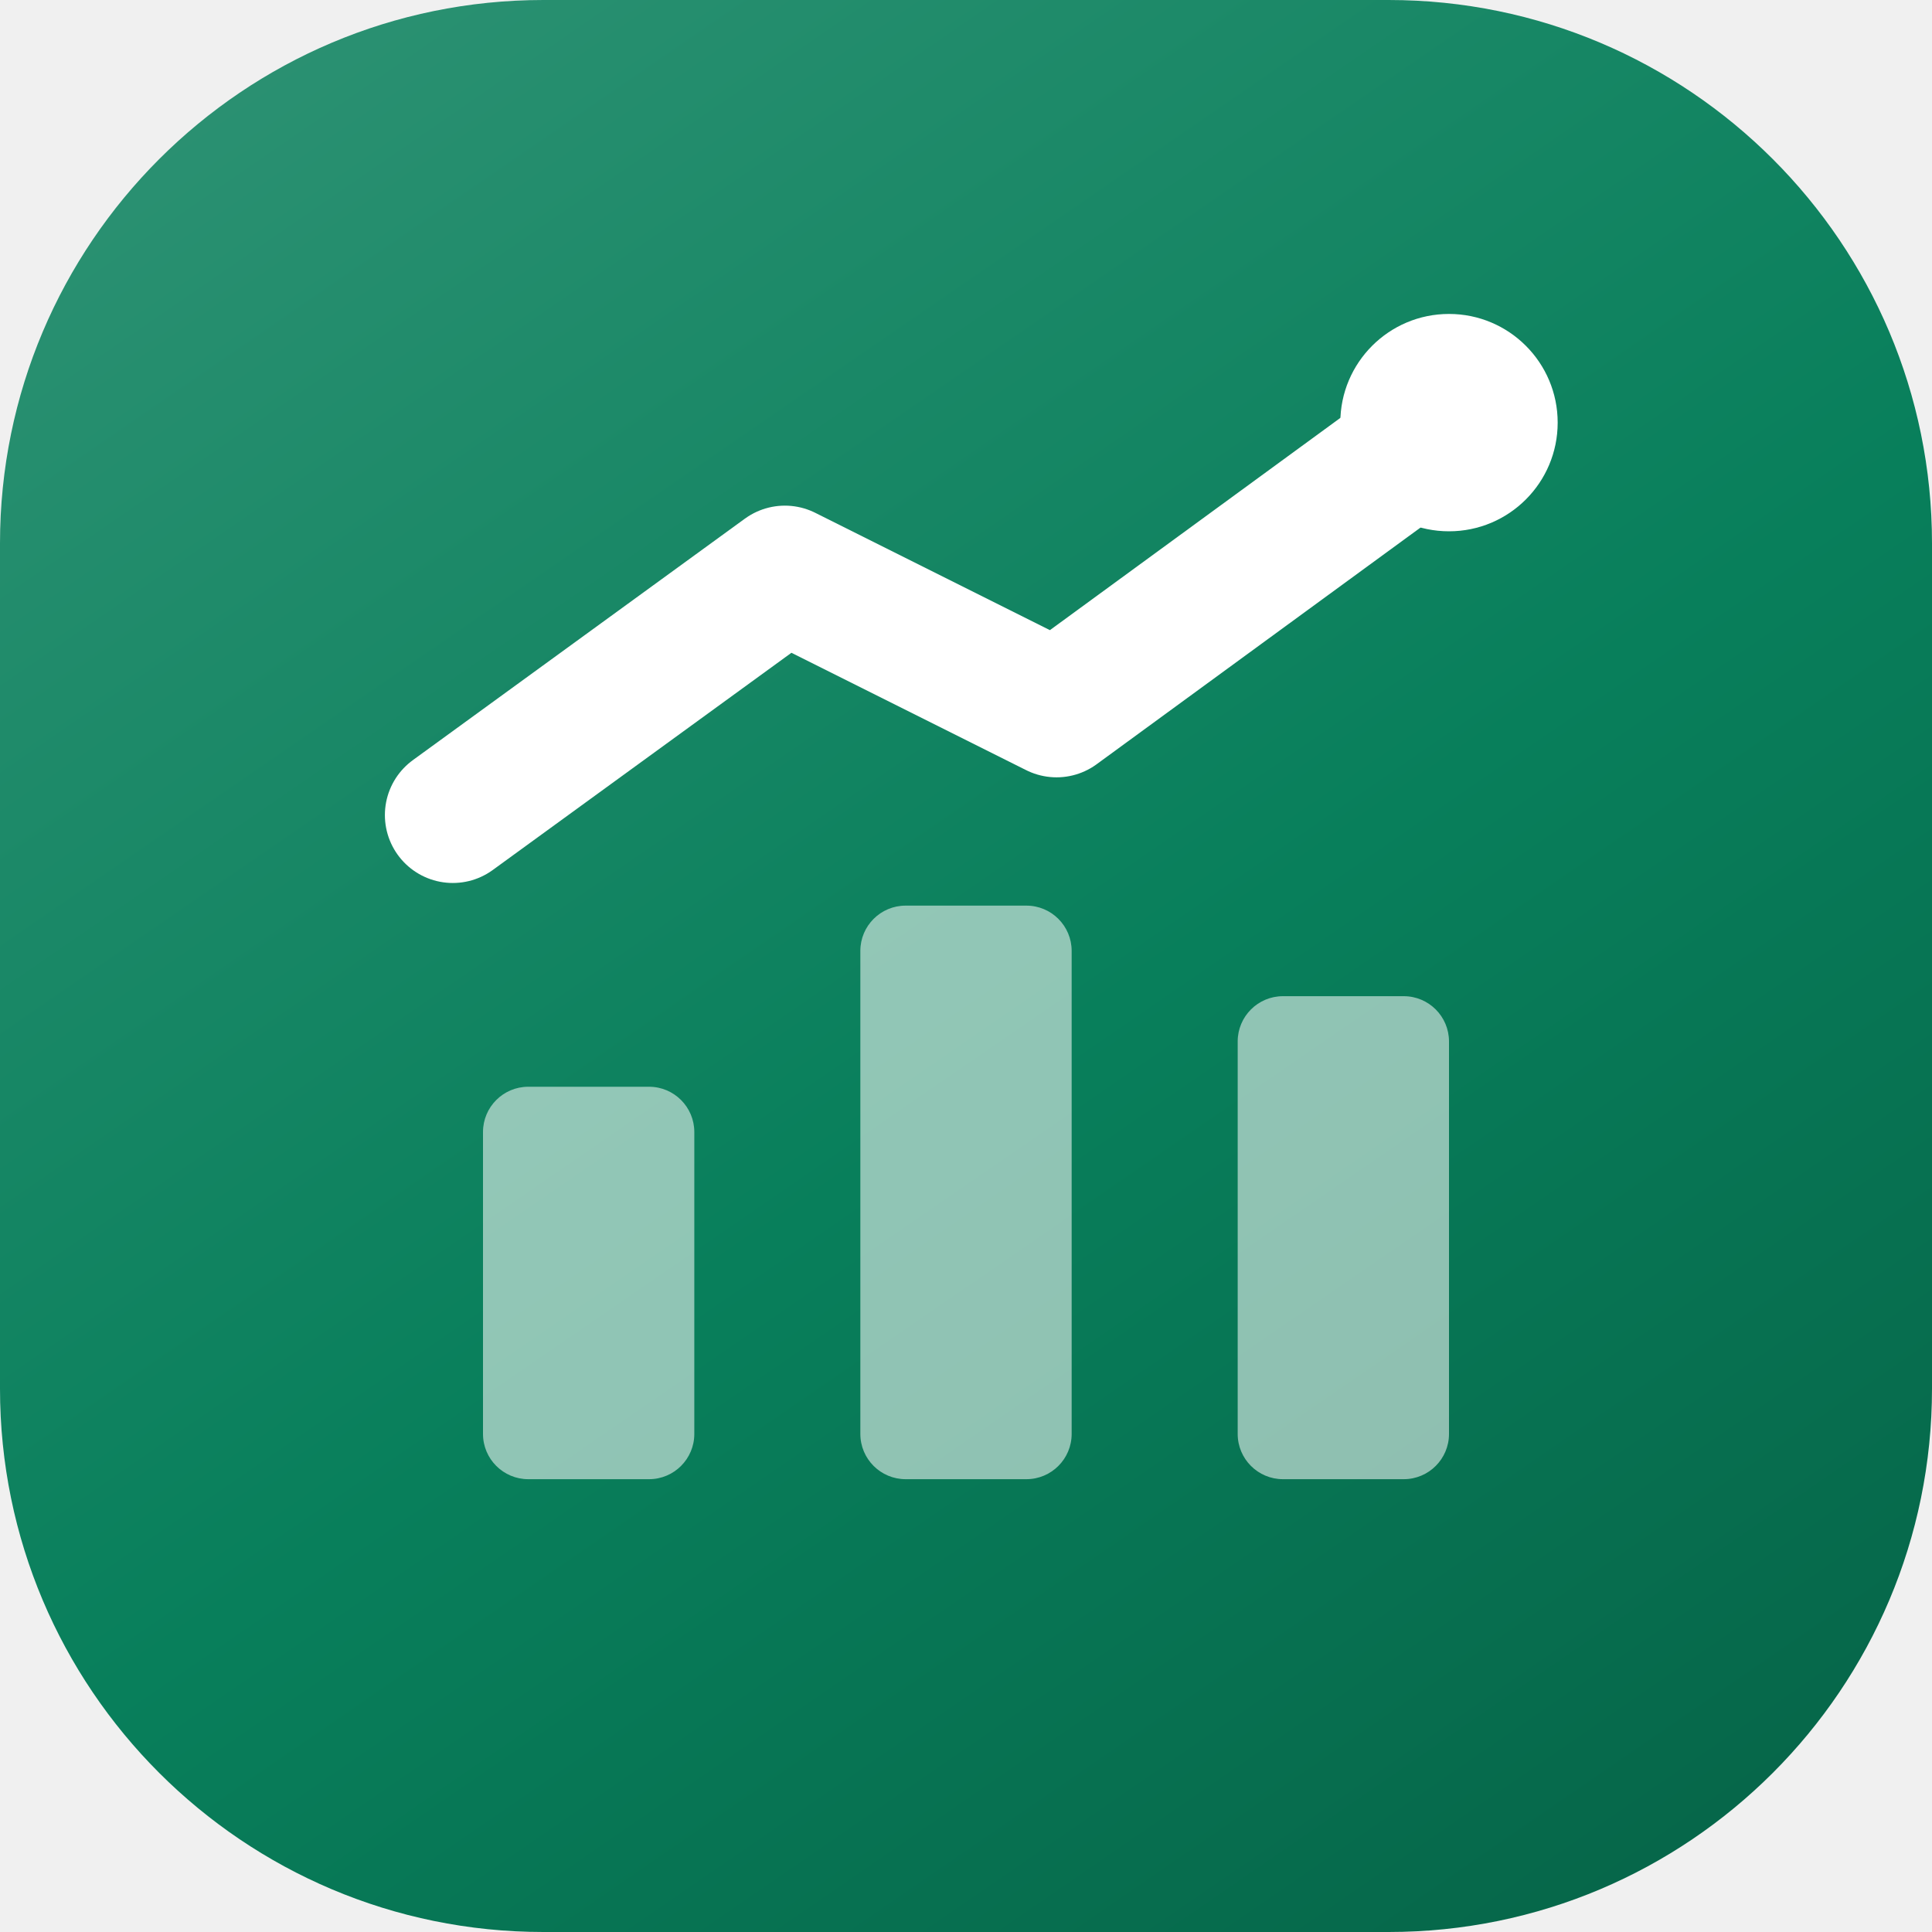
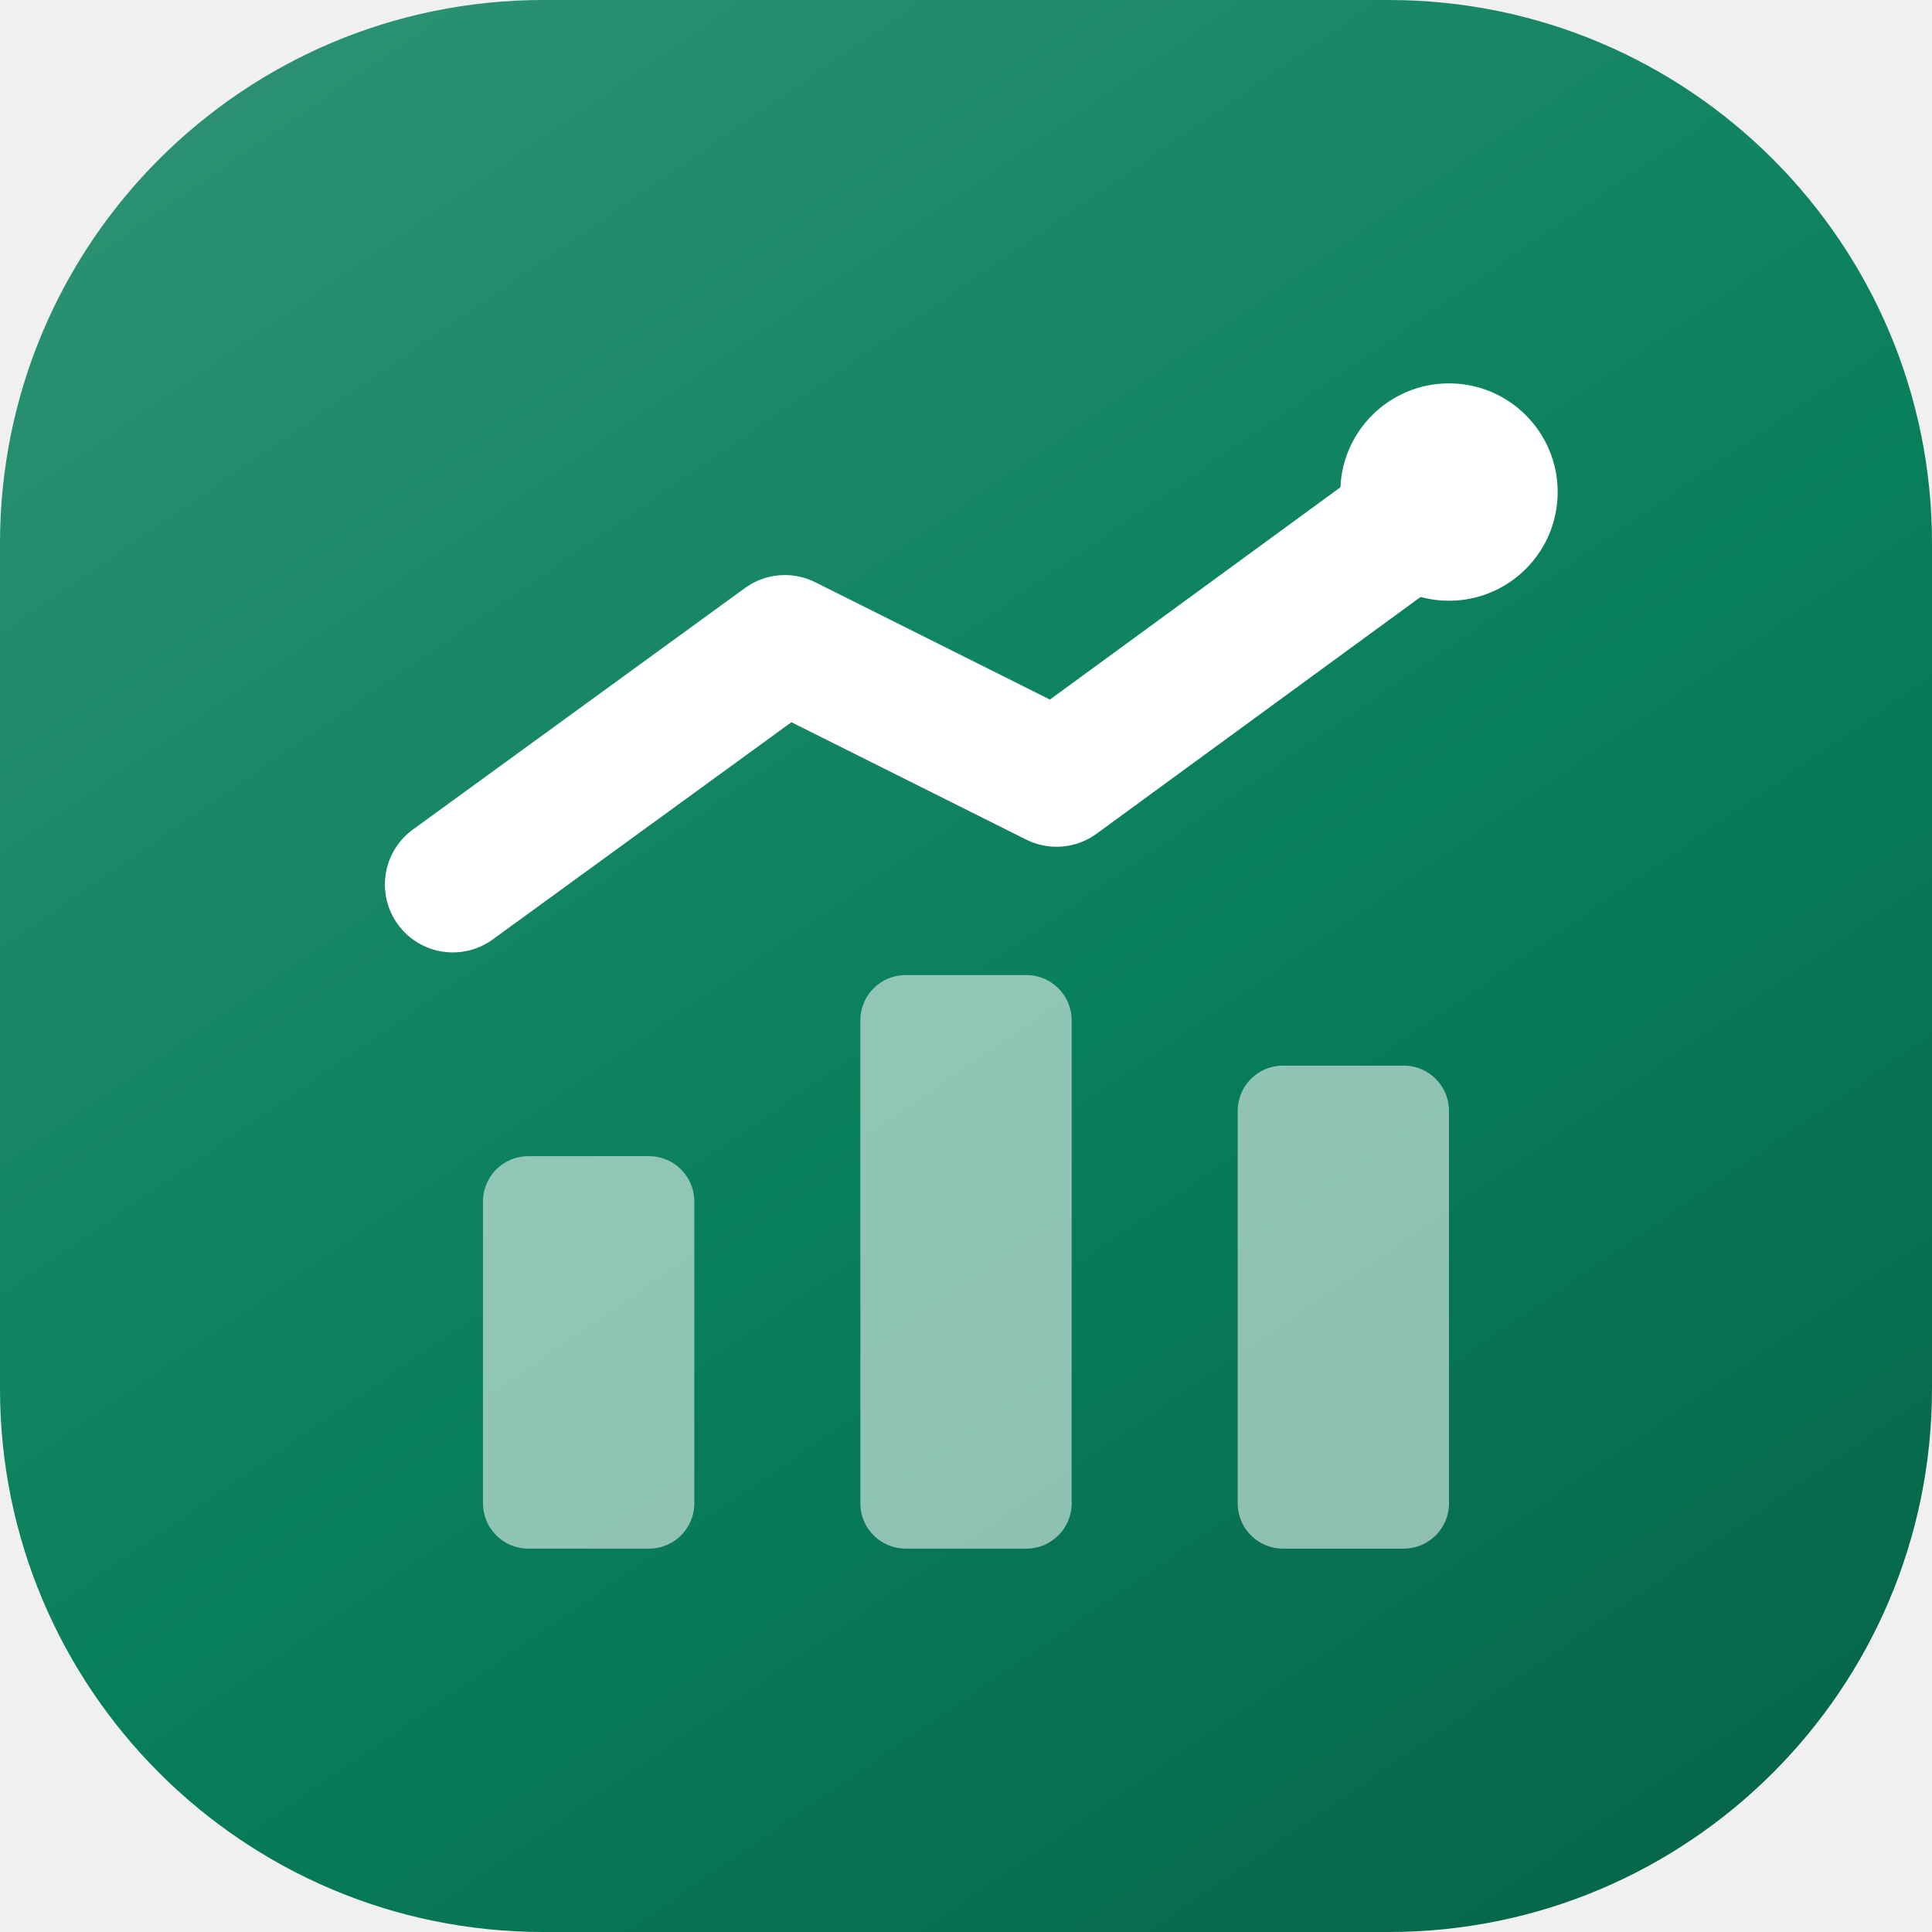
<svg xmlns="http://www.w3.org/2000/svg" viewBox="0 0 64 64">
  <defs>
-     <linearGradient id="g1" gradientUnits="userSpaceOnUse" x1="10" y1="0" x2="54" y2="64">
+     <linearGradient id="mbmo-g1" gradientUnits="userSpaceOnUse" x1="10" y1="0" x2="54" y2="64">
      <stop offset="0" stop-color="#2b9172" />
      <stop offset=".55" stop-color="#087F5B" />
      <stop offset="1" stop-color="#066649" />
    </linearGradient>
-     <clipPath id="c1">
+     <clipPath id="mbmo-c1">
      <rect width="64" height="64" rx="18" />
    </clipPath>
  </defs>
-   <g clip-path="url(#c1)">
-     <rect width="64" height="64" fill="url(#g1)" />
-     <rect x="16" y="36" width="7" height="13" rx="1.5" fill="#fff" fill-opacity=".55" />
-     <rect x="28.5" y="30" width="7" height="19" rx="1.5" fill="#fff" fill-opacity=".55" />
-     <rect x="41" y="33" width="7" height="16" rx="1.5" fill="#fff" fill-opacity=".55" />
-     <path d="M15 27L26 19L35 23.5L48 14" stroke="#fff" stroke-width="4.5" stroke-linecap="round" stroke-linejoin="round" fill="none" />
-     <circle cx="48" cy="14" r="3.6" fill="#fff" />
+   <g clip-path="url(#mbmo-c1)">
+     <rect width="64" height="64" fill="url(#mbmo-g1)" />
+     <g transform="translate(0,2.3)">
+       <rect x="16" y="36" width="7" height="13" rx="1.5" fill="#ffffff" fill-opacity="0.55" />
+       <rect x="28.5" y="30" width="7" height="19" rx="1.5" fill="#ffffff" fill-opacity="0.55" />
+       <rect x="41" y="33" width="7" height="16" rx="1.5" fill="#ffffff" fill-opacity="0.55" />
+       <path d="M 15,27 26,19 35,23.5 48,14" stroke="#ffffff" stroke-width="4.5" stroke-linecap="round" stroke-linejoin="round" fill="none" />
+       <circle cx="48" cy="14" r="3.6" fill="#ffffff" />
+     </g>
  </g>
</svg>
